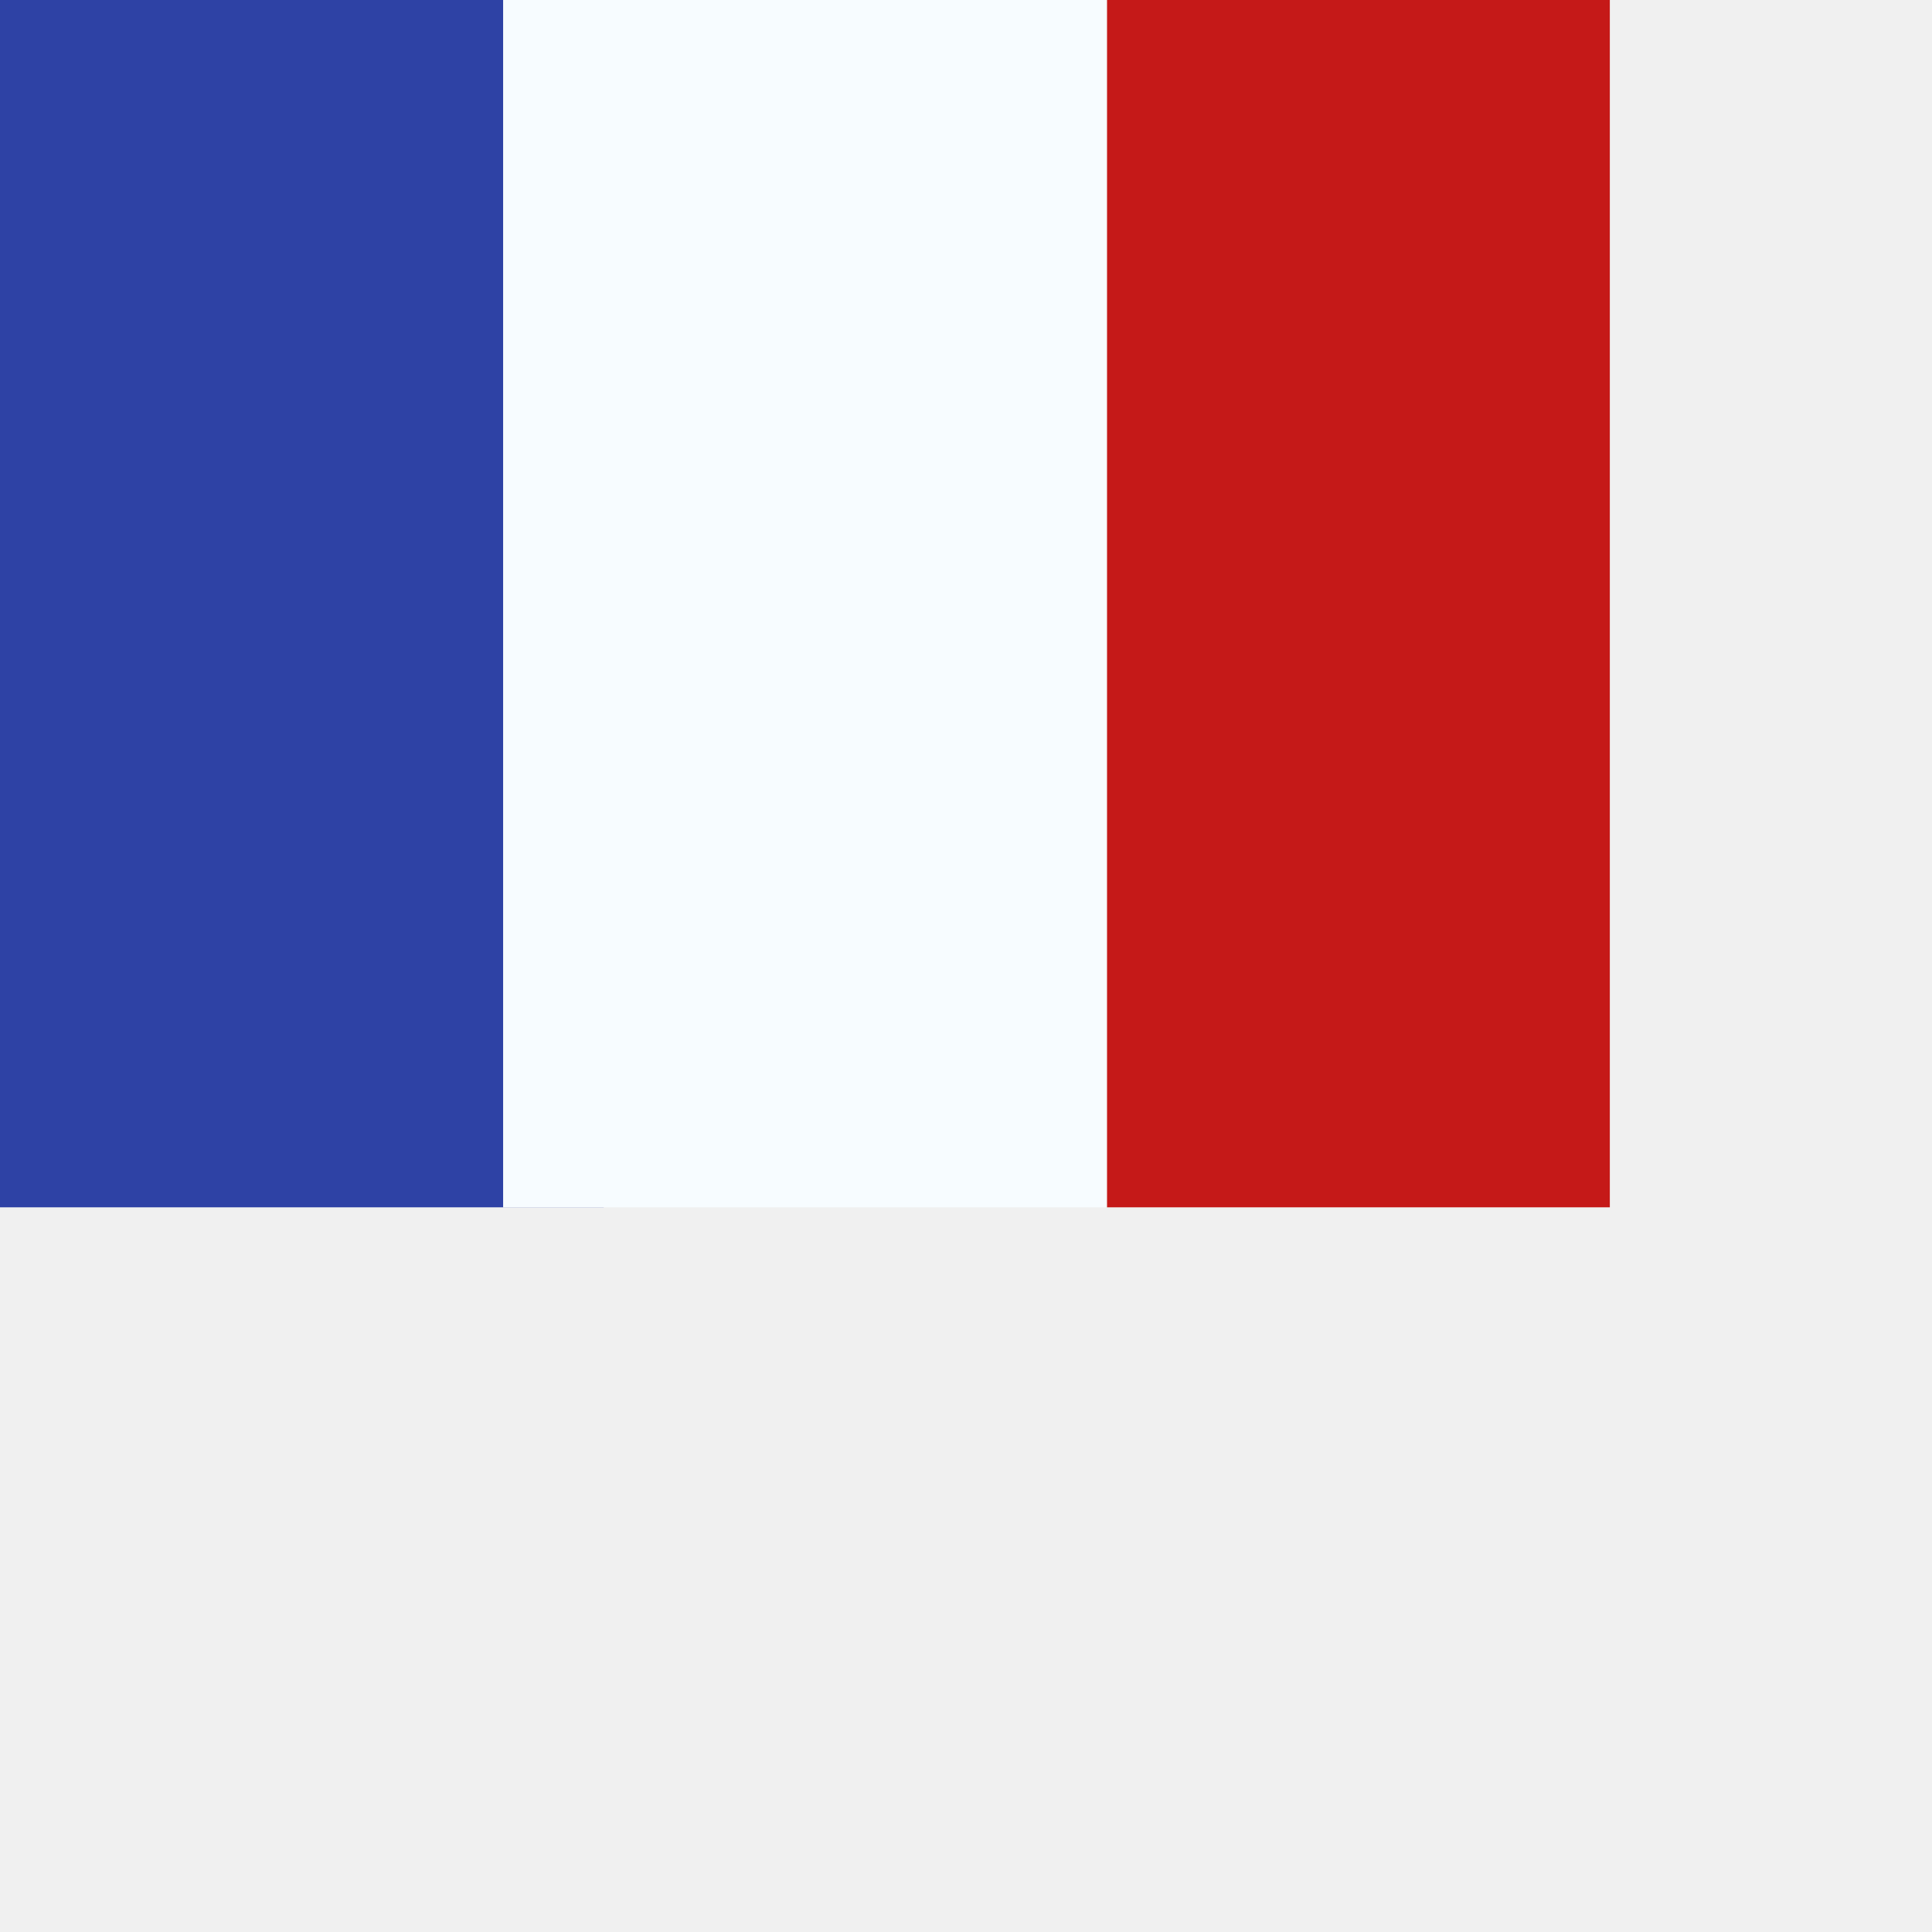
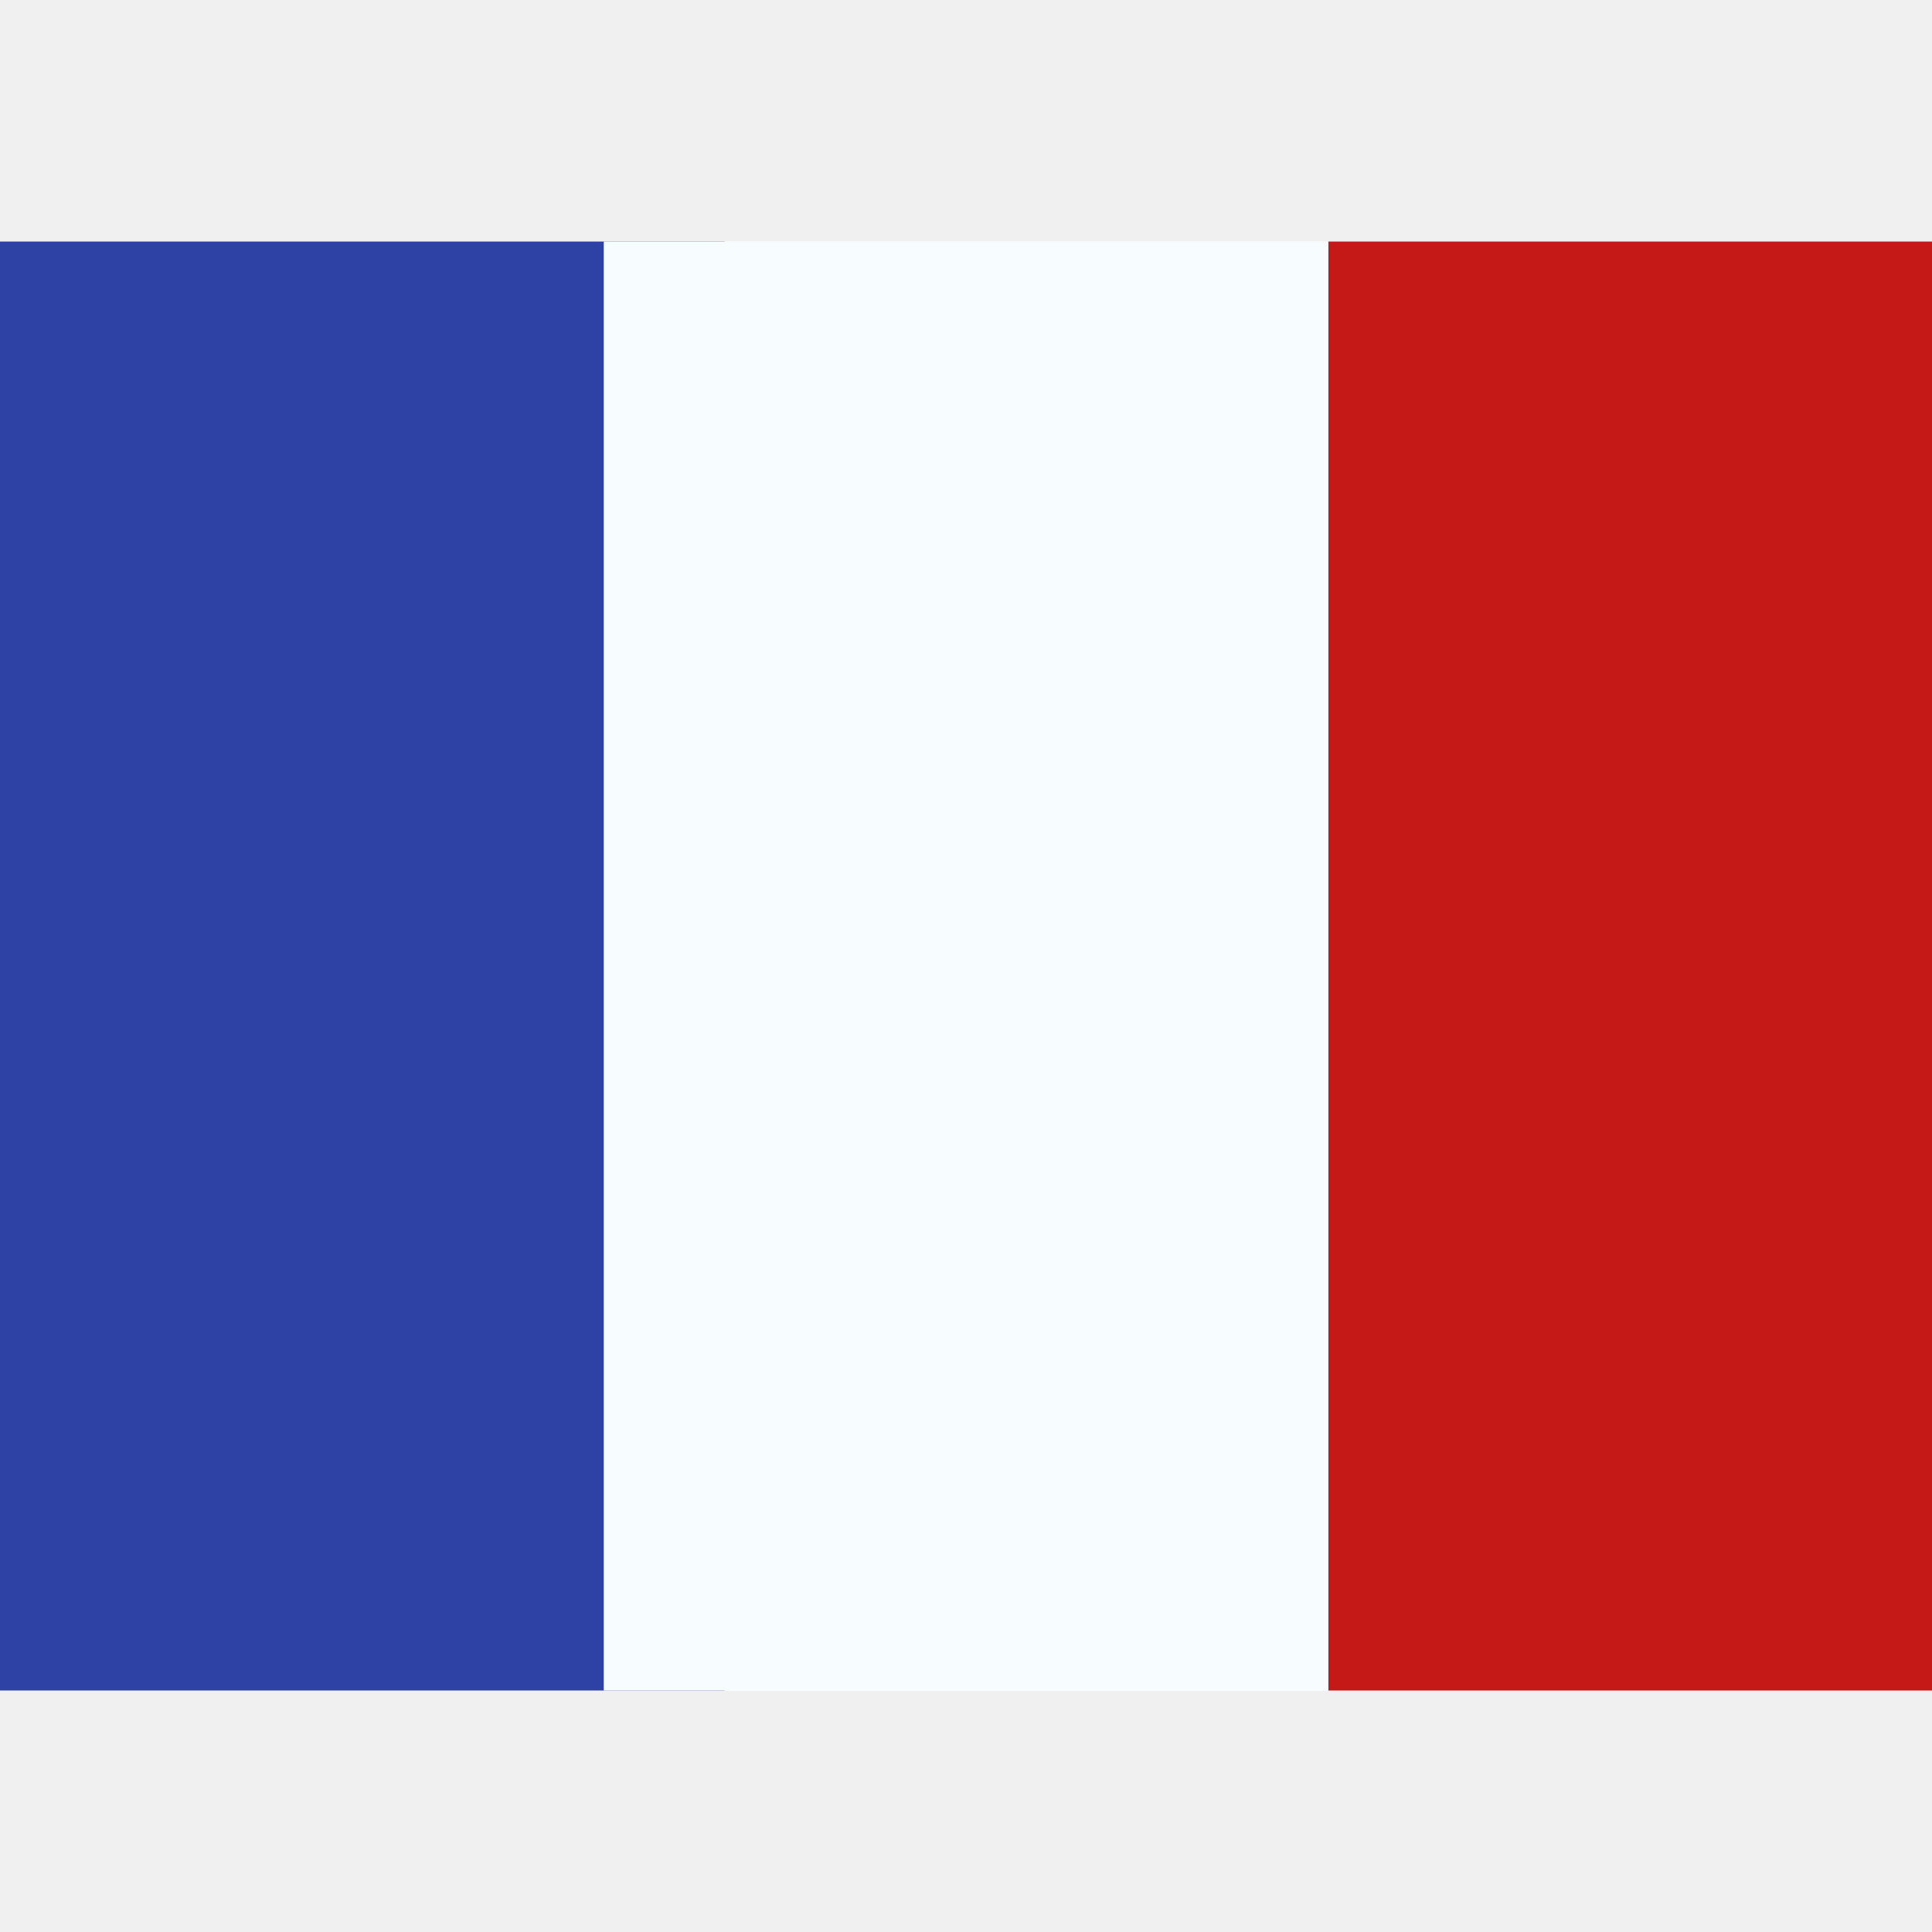
- <svg xmlns="http://www.w3.org/2000/svg" width="24" height="24" viewbox="0 0 20 15" fill="none">
-   <mask id="a" maskUnits="userSpaceOnUse" x="0" y="0" width="20" height="15">
-     <path fill="#fff" d="M0 0h20v15H0z" />
-   </mask>
-   <g mask="url(#a)" fill-rule="evenodd" clip-rule="evenodd">
-     <path d="M13.75 0H20v15h-6.25V0z" fill="#C51918" />
-     <path d="M0 0h7.5v15H0V0z" fill="#2E42A5" />
-     <path d="M6.25 0h7.5v15h-7.5V0z" fill="#F7FCFF" />
+ <svg xmlns="http://www.w3.org/2000/svg" width="24" height="24" viewbox="0 0 20 15" viewBox="0 0 20 15" fill="none">
+   <g clip-path="url(#clip0_270_60871)">
+     <rect width="20" height="15" fill="white" />
+     <path fill-rule="evenodd" clip-rule="evenodd" d="M13.75 0H20V15H13.75V0Z" fill="#C51918" />
+     <path fill-rule="evenodd" clip-rule="evenodd" d="M0 0H7.5V15H0V0Z" fill="#2E42A5" />
+     <path fill-rule="evenodd" clip-rule="evenodd" d="M6.25 0H13.75V15H6.25V0Z" fill="#F7FCFF" />
  </g>
+   <defs>
+     <clipPath id="clip0_270_60871">
+       <rect width="20" height="15" fill="white" />
+     </clipPath>
+   </defs>
</svg>
